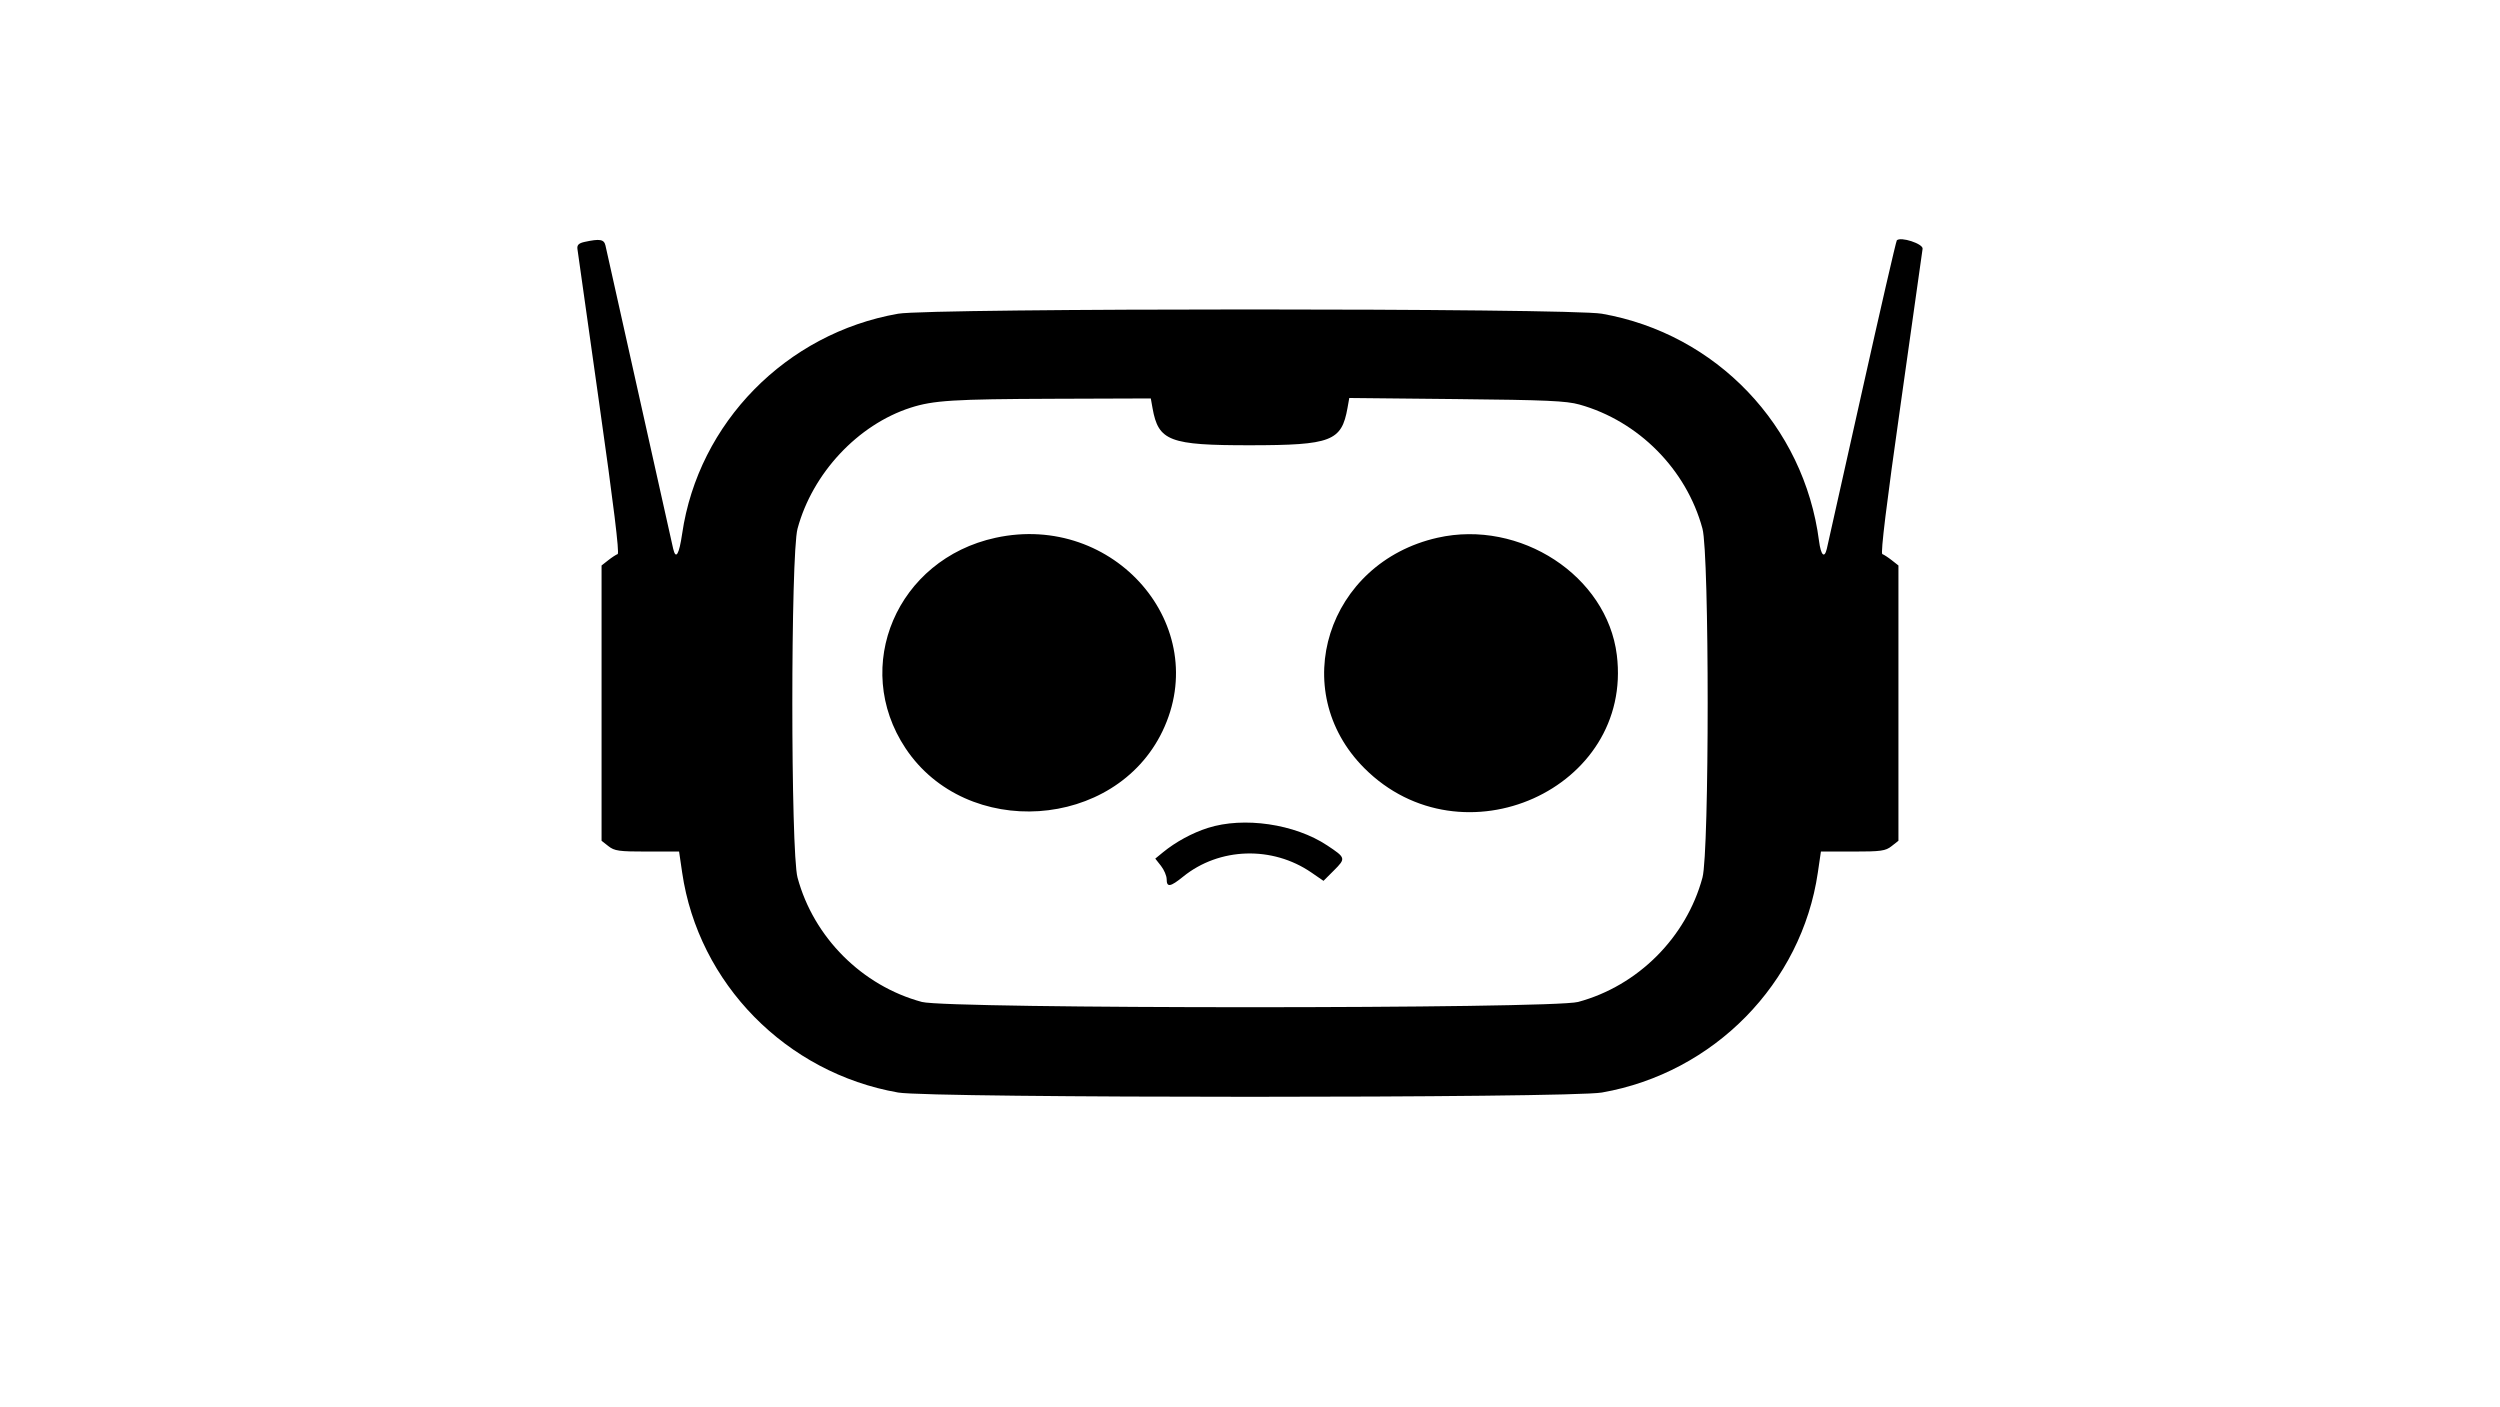
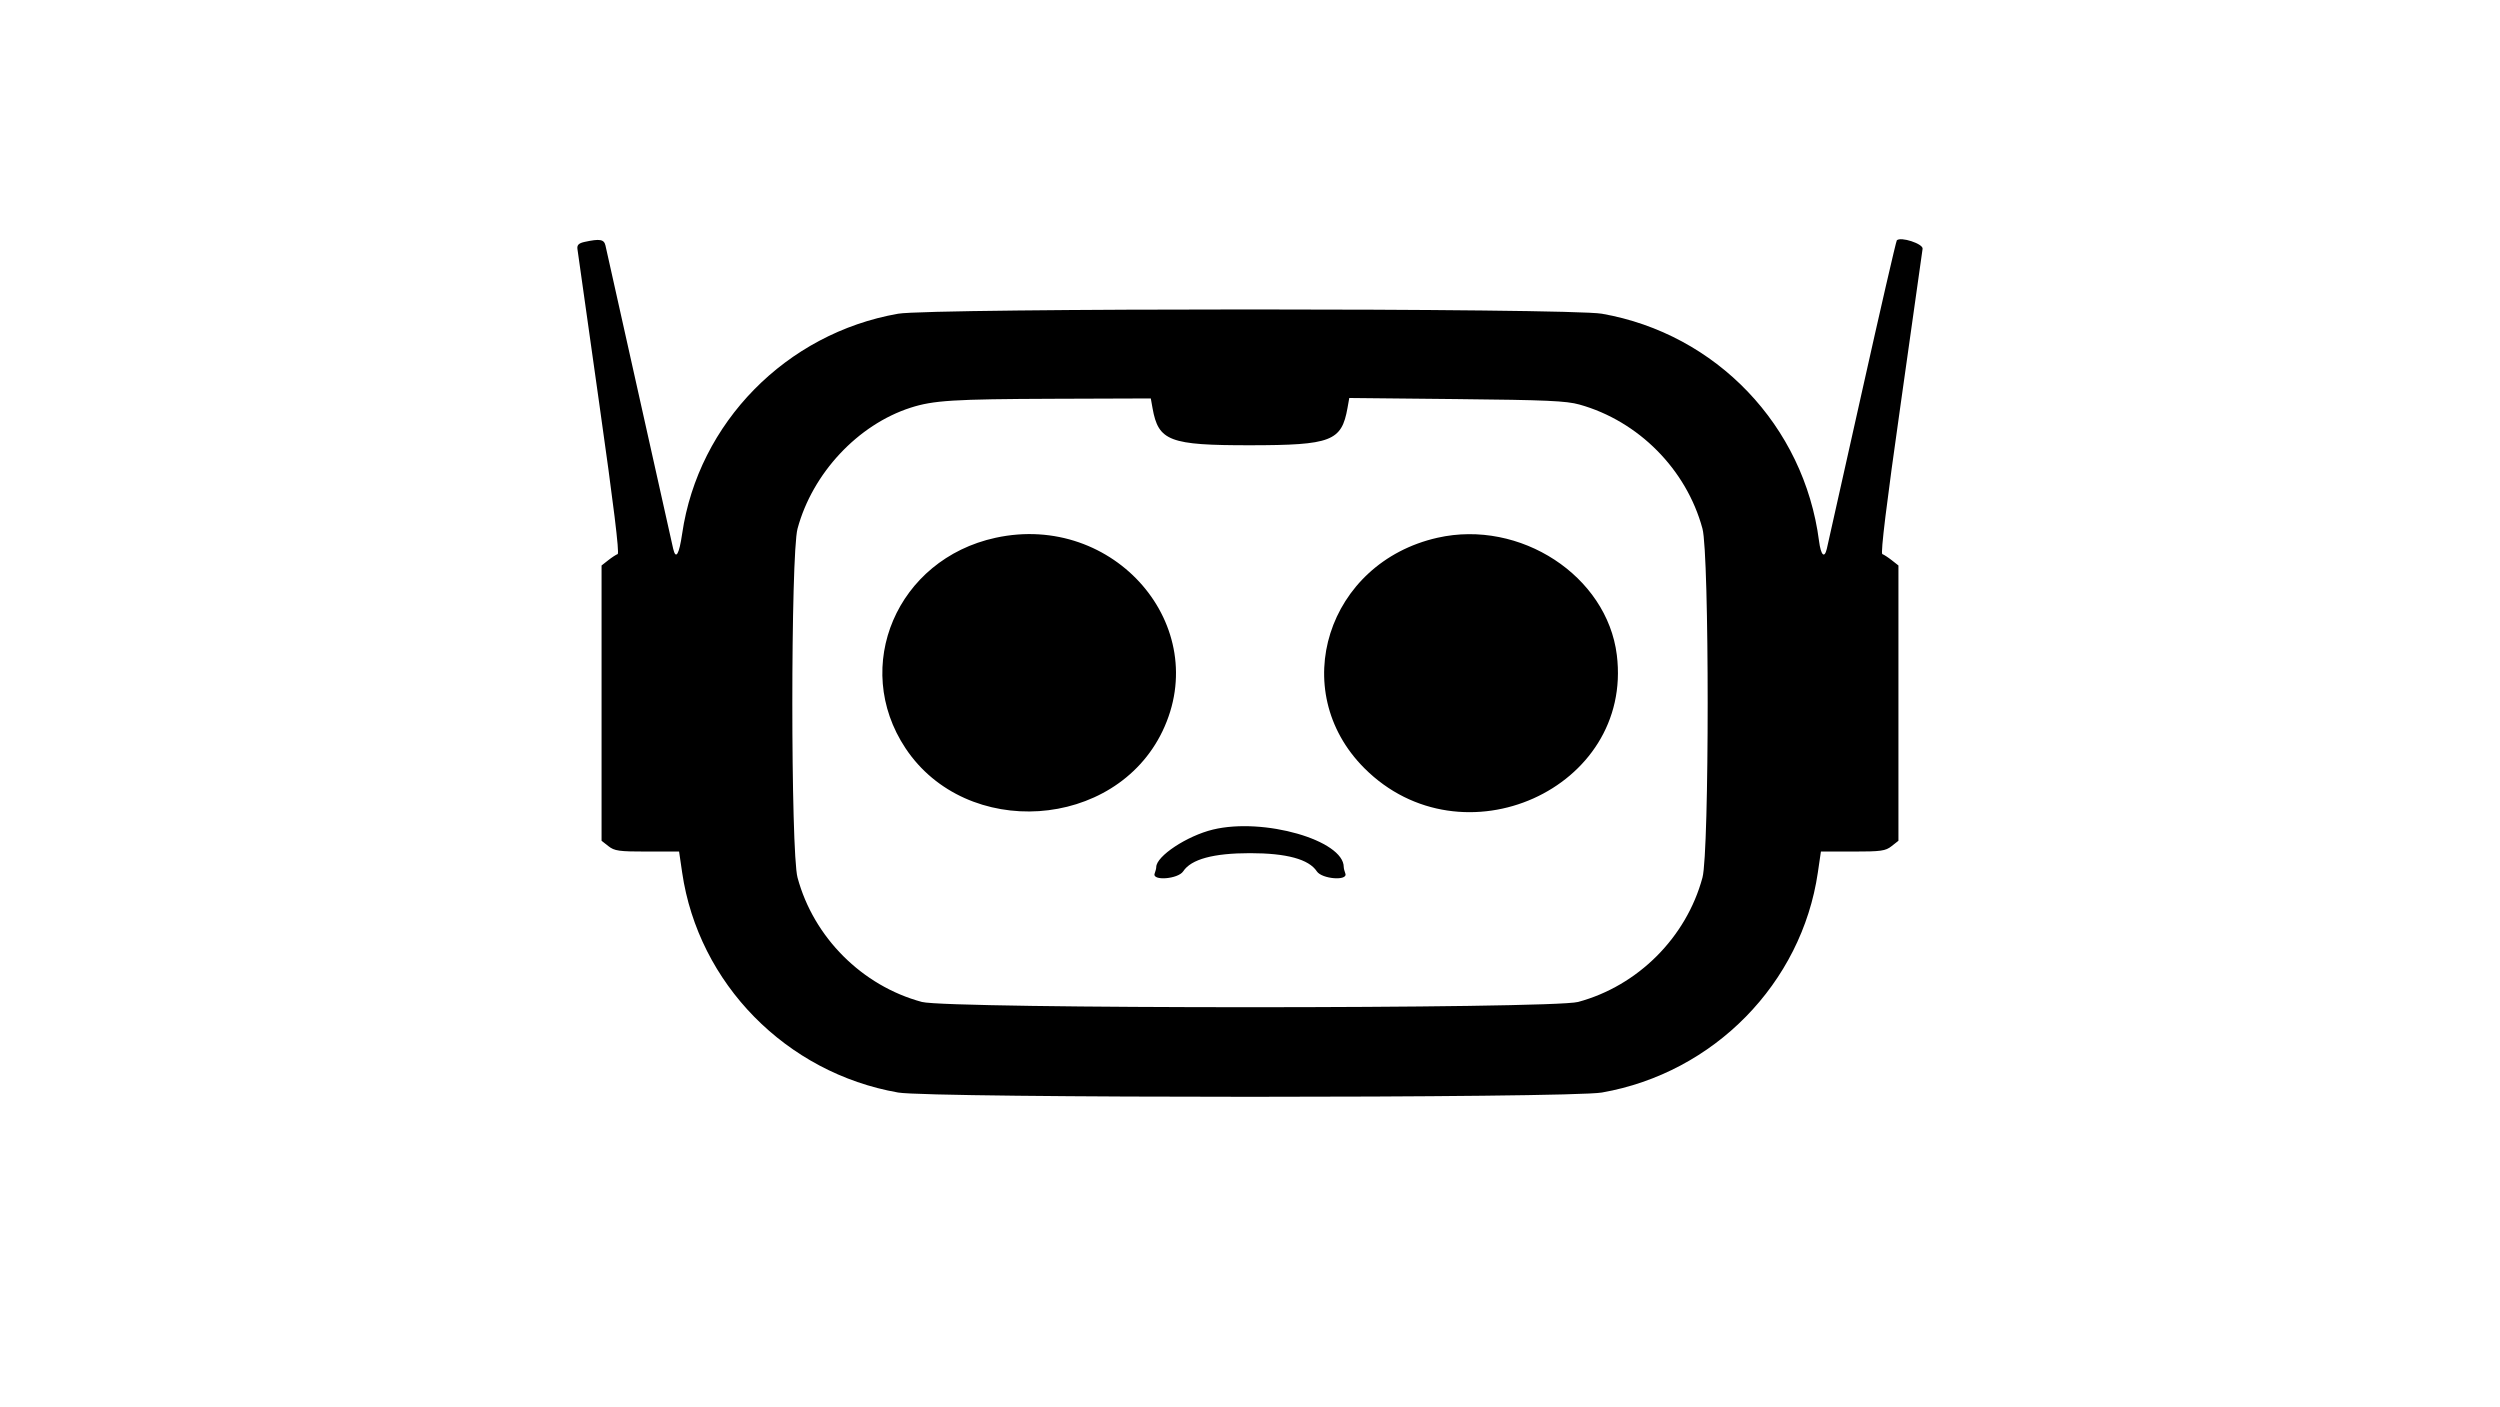
<svg xmlns="http://www.w3.org/2000/svg" id="svg" width="400" height="225" viewBox="0, 0, 400,225">
  <g id="svgg">
-     <path id="path0" d="M93.542 38.704 C 92.616 38.905,92.316 39.190,92.384 39.800 C 92.435 40.254,94.008 51.398,95.879 64.564 C 98.168 80.664,99.133 88.553,98.828 88.654 C 98.579 88.738,97.897 89.182,97.313 89.641 L 96.250 90.477 96.250 112.500 L 96.250 134.523 97.348 135.386 C 98.323 136.153,99.017 136.250,103.550 136.250 L 108.654 136.250 109.146 139.613 C 111.741 157.360,125.790 171.668,143.700 174.805 C 148.912 175.718,251.088 175.718,256.300 174.805 C 274.210 171.668,288.259 157.360,290.854 139.613 L 291.346 136.250 296.450 136.250 C 300.983 136.250,301.677 136.153,302.652 135.386 L 303.750 134.523 303.750 112.500 L 303.750 90.477 302.687 89.641 C 302.103 89.182,301.421 88.738,301.172 88.654 C 300.867 88.553,301.832 80.664,304.121 64.564 C 305.992 51.398,307.565 40.254,307.616 39.800 C 307.706 39.001,304.116 37.828,303.492 38.453 C 303.372 38.572,300.853 49.516,297.893 62.773 C 294.934 76.029,292.412 87.297,292.290 87.813 C 291.909 89.417,291.341 88.846,291.045 86.563 C 288.654 68.112,274.599 53.400,256.300 50.195 C 251.088 49.282,148.912 49.282,143.700 50.195 C 125.790 53.332,111.741 67.640,109.146 85.387 C 108.657 88.727,108.136 89.609,107.711 87.813 C 107.589 87.297,105.150 76.375,102.291 63.542 C 99.432 50.708,96.993 39.786,96.872 39.271 C 96.640 38.286,95.979 38.174,93.542 38.704 M184.407 65.313 C 185.344 70.580,187.115 71.252,200.027 71.241 C 213.013 71.229,214.652 70.602,215.600 65.277 L 215.884 63.679 233.046 63.853 C 247.448 64.000,250.610 64.140,252.708 64.726 C 262.160 67.365,269.838 75.109,272.394 84.583 C 273.505 88.700,273.505 136.300,272.394 140.417 C 269.812 149.987,262.070 157.729,252.500 160.311 C 248.331 161.436,151.669 161.436,147.500 160.311 C 137.930 157.729,130.188 149.987,127.606 140.417 C 126.495 136.300,126.495 88.700,127.606 84.583 C 129.997 75.719,137.256 67.954,145.692 65.234 C 149.334 64.060,152.578 63.858,168.627 63.803 L 184.129 63.750 184.407 65.313 M159.289 86.045 C 143.519 89.472,136.183 106.623,144.884 119.720 C 154.618 134.372,178.394 132.802,185.992 117.005 C 194.077 100.198,178.305 81.912,159.289 86.045 M230.000 86.039 C 212.345 90.027,205.860 110.472,218.303 122.915 C 233.918 138.530,261.346 126.225,258.692 104.796 C 257.124 92.138,243.225 83.052,230.000 86.039 M193.249 132.471 C 190.744 133.272,188.106 134.707,186.068 136.376 L 184.844 137.379 185.756 138.537 C 186.257 139.174,186.667 140.139,186.667 140.681 C 186.667 142.016,187.252 141.922,189.305 140.260 C 195.093 135.573,203.573 135.305,209.831 139.610 L 211.759 140.937 213.432 139.264 C 215.360 137.336,215.336 137.247,212.351 135.266 C 207.173 131.829,198.999 130.633,193.249 132.471 " stroke="none" fill="#000000" fill-rule="evenodd" />
+     <path id="path0" d="M93.542 38.704 C 92.616 38.905,92.316 39.190,92.384 39.800 C 92.435 40.254,94.008 51.398,95.879 64.564 C 98.168 80.664,99.133 88.553,98.828 88.654 C 98.579 88.738,97.897 89.182,97.313 89.641 L 96.250 90.477 96.250 112.500 L 96.250 134.523 97.348 135.386 C 98.323 136.153,99.017 136.250,103.550 136.250 L 108.654 136.250 109.146 139.613 C 111.741 157.360,125.790 171.668,143.700 174.805 C 148.912 175.718,251.088 175.718,256.300 174.805 C 274.210 171.668,288.259 157.360,290.854 139.613 L 291.346 136.250 296.450 136.250 C 300.983 136.250,301.677 136.153,302.652 135.386 L 303.750 134.523 303.750 112.500 L 303.750 90.477 302.687 89.641 C 302.103 89.182,301.421 88.738,301.172 88.654 C 300.867 88.553,301.832 80.664,304.121 64.564 C 305.992 51.398,307.565 40.254,307.616 39.800 C 307.706 39.001,304.116 37.828,303.492 38.453 C 303.372 38.572,300.853 49.516,297.893 62.773 C 294.934 76.029,292.412 87.297,292.290 87.813 C 291.909 89.417,291.341 88.846,291.045 86.563 C 288.654 68.112,274.599 53.400,256.300 50.195 C 251.088 49.282,148.912 49.282,143.700 50.195 C 125.790 53.332,111.741 67.640,109.146 85.387 C 108.657 88.727,108.136 89.609,107.711 87.813 C 107.589 87.297,105.150 76.375,102.291 63.542 C 99.432 50.708,96.993 39.786,96.872 39.271 C 96.640 38.286,95.979 38.174,93.542 38.704 M184.407 65.313 C 185.344 70.580,187.115 71.252,200.027 71.241 C 213.013 71.229,214.652 70.602,215.600 65.277 L 215.884 63.679 233.046 63.853 C 247.448 64.000,250.610 64.140,252.708 64.726 C 262.160 67.365,269.838 75.109,272.394 84.583 C 273.505 88.700,273.505 136.300,272.394 140.417 C 269.812 149.987,262.070 157.729,252.500 160.311 C 248.331 161.436,151.669 161.436,147.500 160.311 C 137.930 157.729,130.188 149.987,127.606 140.417 C 126.495 136.300,126.495 88.700,127.606 84.583 C 129.997 75.719,137.256 67.954,145.692 65.234 C 149.334 64.060,152.578 63.858,168.627 63.803 L 184.129 63.750 184.407 65.313 M159.289 86.045 C 143.519 89.472,136.183 106.623,144.884 119.720 C 154.618 134.372,178.394 132.802,185.992 117.005 C 194.077 100.198,178.305 81.912,159.289 86.045 M230.000 86.039 C 212.345 90.027,205.860 110.472,218.303 122.915 C 233.918 138.530,261.346 126.225,258.692 104.796 C 257.124 92.138,243.225 83.052,230.000 86.039 M194.072 132.731 C 189.914 133.739,185.000 136.989,185.000 138.730 C 185.000 138.933,184.886 139.395,184.747 139.758 C 184.277 140.982,188.494 140.661,189.314 139.410 C 190.582 137.475,194.149 136.506,200.000 136.506 C 205.851 136.506,209.418 137.475,210.686 139.410 C 211.506 140.661,215.723 140.982,215.253 139.758 C 215.114 139.395,215.000 138.933,215.000 138.730 C 215.000 134.443,202.175 130.767,194.072 132.731 " stroke="none" fill="#000000" fill-rule="evenodd" />
  </g>
</svg>
